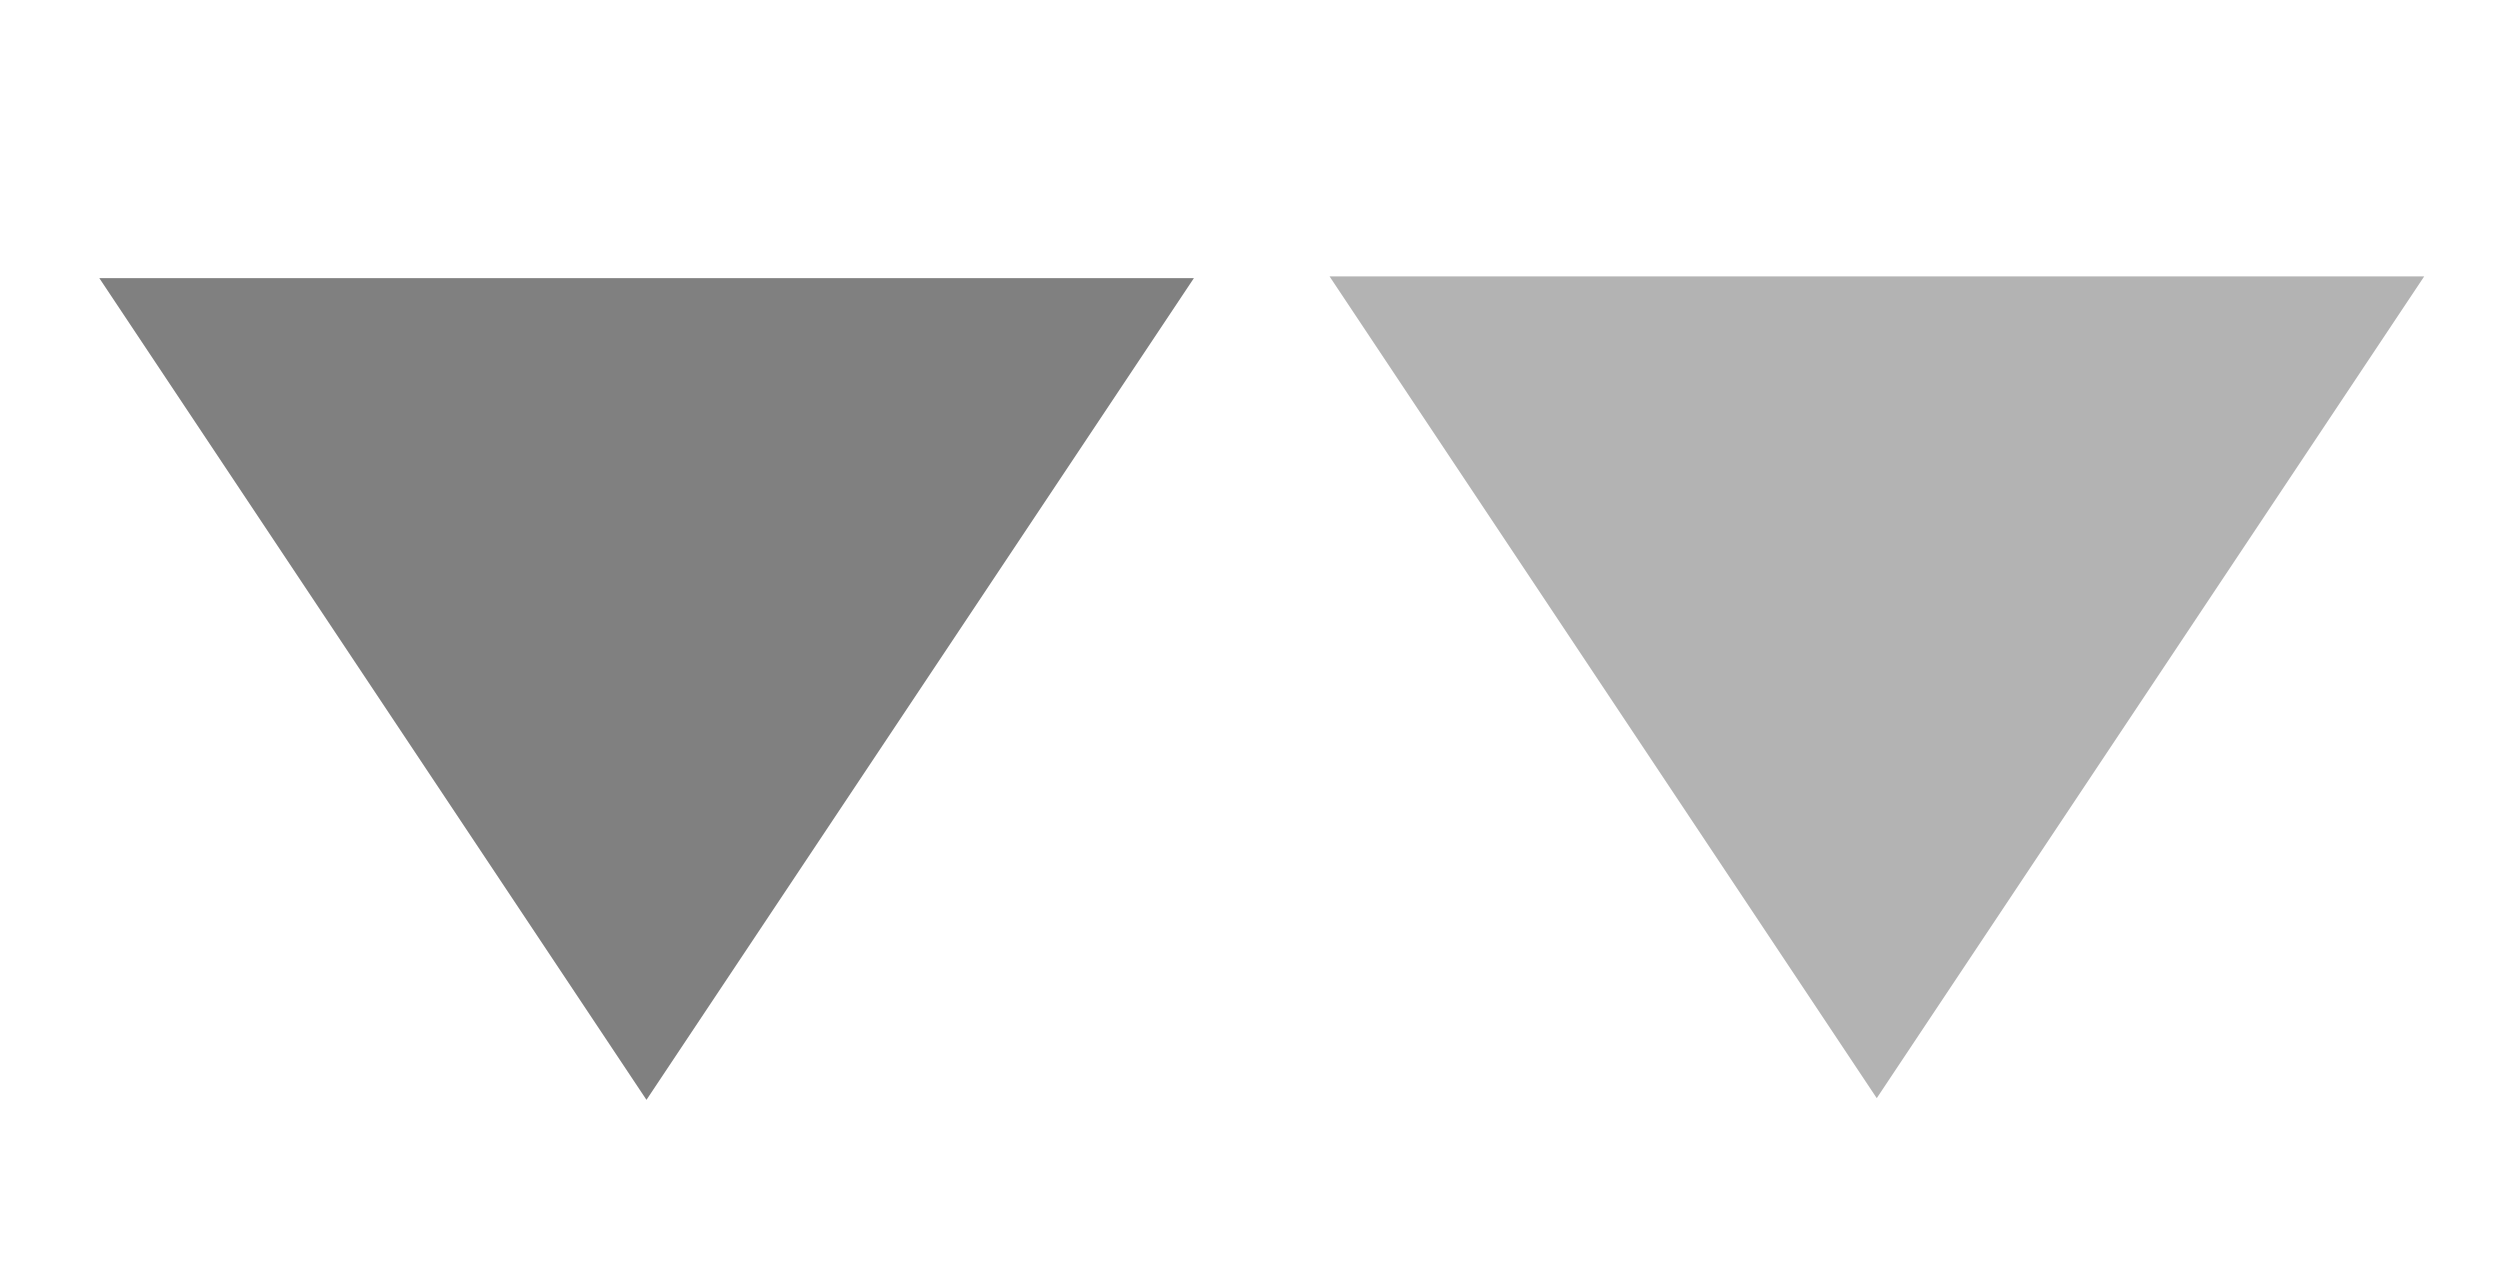
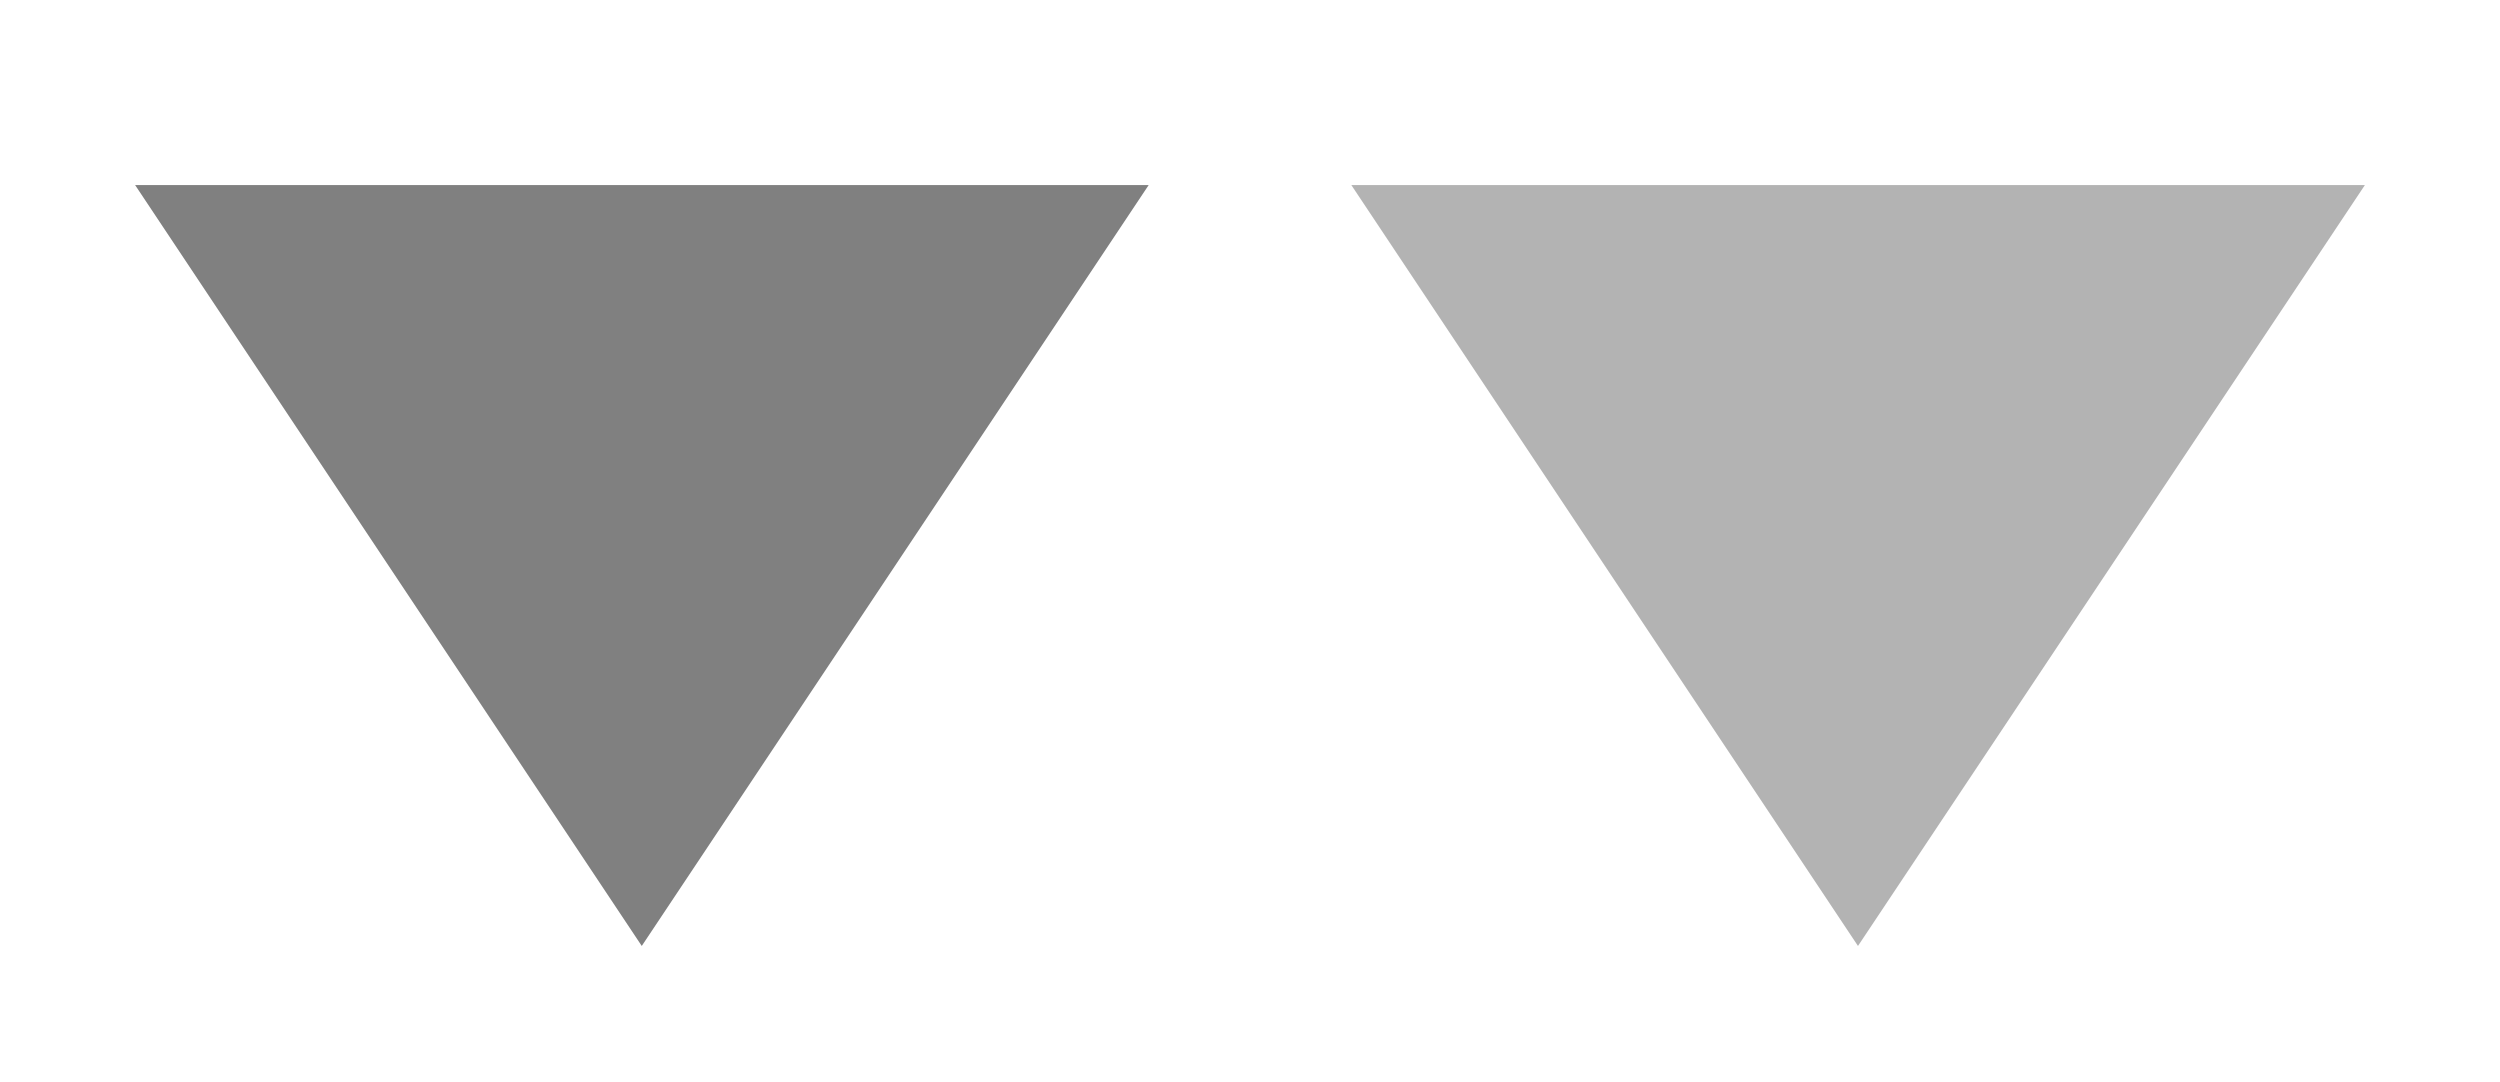
- <svg xmlns="http://www.w3.org/2000/svg" width="47.182mm" height="23.947mm" viewBox="0 0 167.18 84.853" id="svg4190" version="1.1">
+ <svg xmlns="http://www.w3.org/2000/svg" width="52.211mm" height="22.578mm" viewBox="0 0 185 80" id="svg4190" version="1.1">
  <defs id="defs4192" />
-   <g id="layer1" transform="translate(996.5155,-67.96855)">
-     <rect style="opacity:1;fill:none;fill-opacity:1;stroke:none;stroke-width:2;stroke-linecap:round;stroke-linejoin:round;stroke-miterlimit:4;stroke-dasharray:none;stroke-opacity:1" id="rect5362" width="167.18" height="84.853" x="-996.515" y="67.969" />
-     <path style="fill:#808080;fill-rule:evenodd;stroke:none;stroke-width:1px;stroke-linecap:butt;stroke-linejoin:miter;stroke-opacity:1" d="m -916.676,86.567 -73.2,0 36.591,54.952 z" id="path4152-9-8-3" />
-     <path style="fill:#b3b3b3;fill-opacity:1;fill-rule:evenodd;stroke:none;stroke-width:1px;stroke-linecap:butt;stroke-linejoin:miter;stroke-opacity:1" d="m -834.404,86.454 -73.2,0 36.591,54.952 z" id="path4152-9-8-3-6" />
+   <g id="layer1" transform="translate(996.5155,-72.82136)">
+     <rect style="opacity:1;fill:none;fill-opacity:1;stroke:none;stroke-width:2;stroke-linecap:round;stroke-linejoin:round;stroke-miterlimit:4;stroke-dasharray:none;stroke-opacity:1" id="rect5362" width="185" height="80" x="-996.515" y="72.821" />
+     <path style="fill:#808080;fill-rule:evenodd;stroke:none;stroke-width:1px;stroke-linecap:butt;stroke-linejoin:miter;stroke-opacity:1" d="m -911.515,86.518 -75,0 37.49,56.304 z" id="path4152-9-8-3" />
+     <path style="fill:#b3b3b3;fill-opacity:1;fill-rule:evenodd;stroke:none;stroke-width:1px;stroke-linecap:butt;stroke-linejoin:miter;stroke-opacity:1" d="m -821.515,86.518 -75,0 37.49,56.304 z" id="path4152-9-8-3-6" />
  </g>
</svg>
